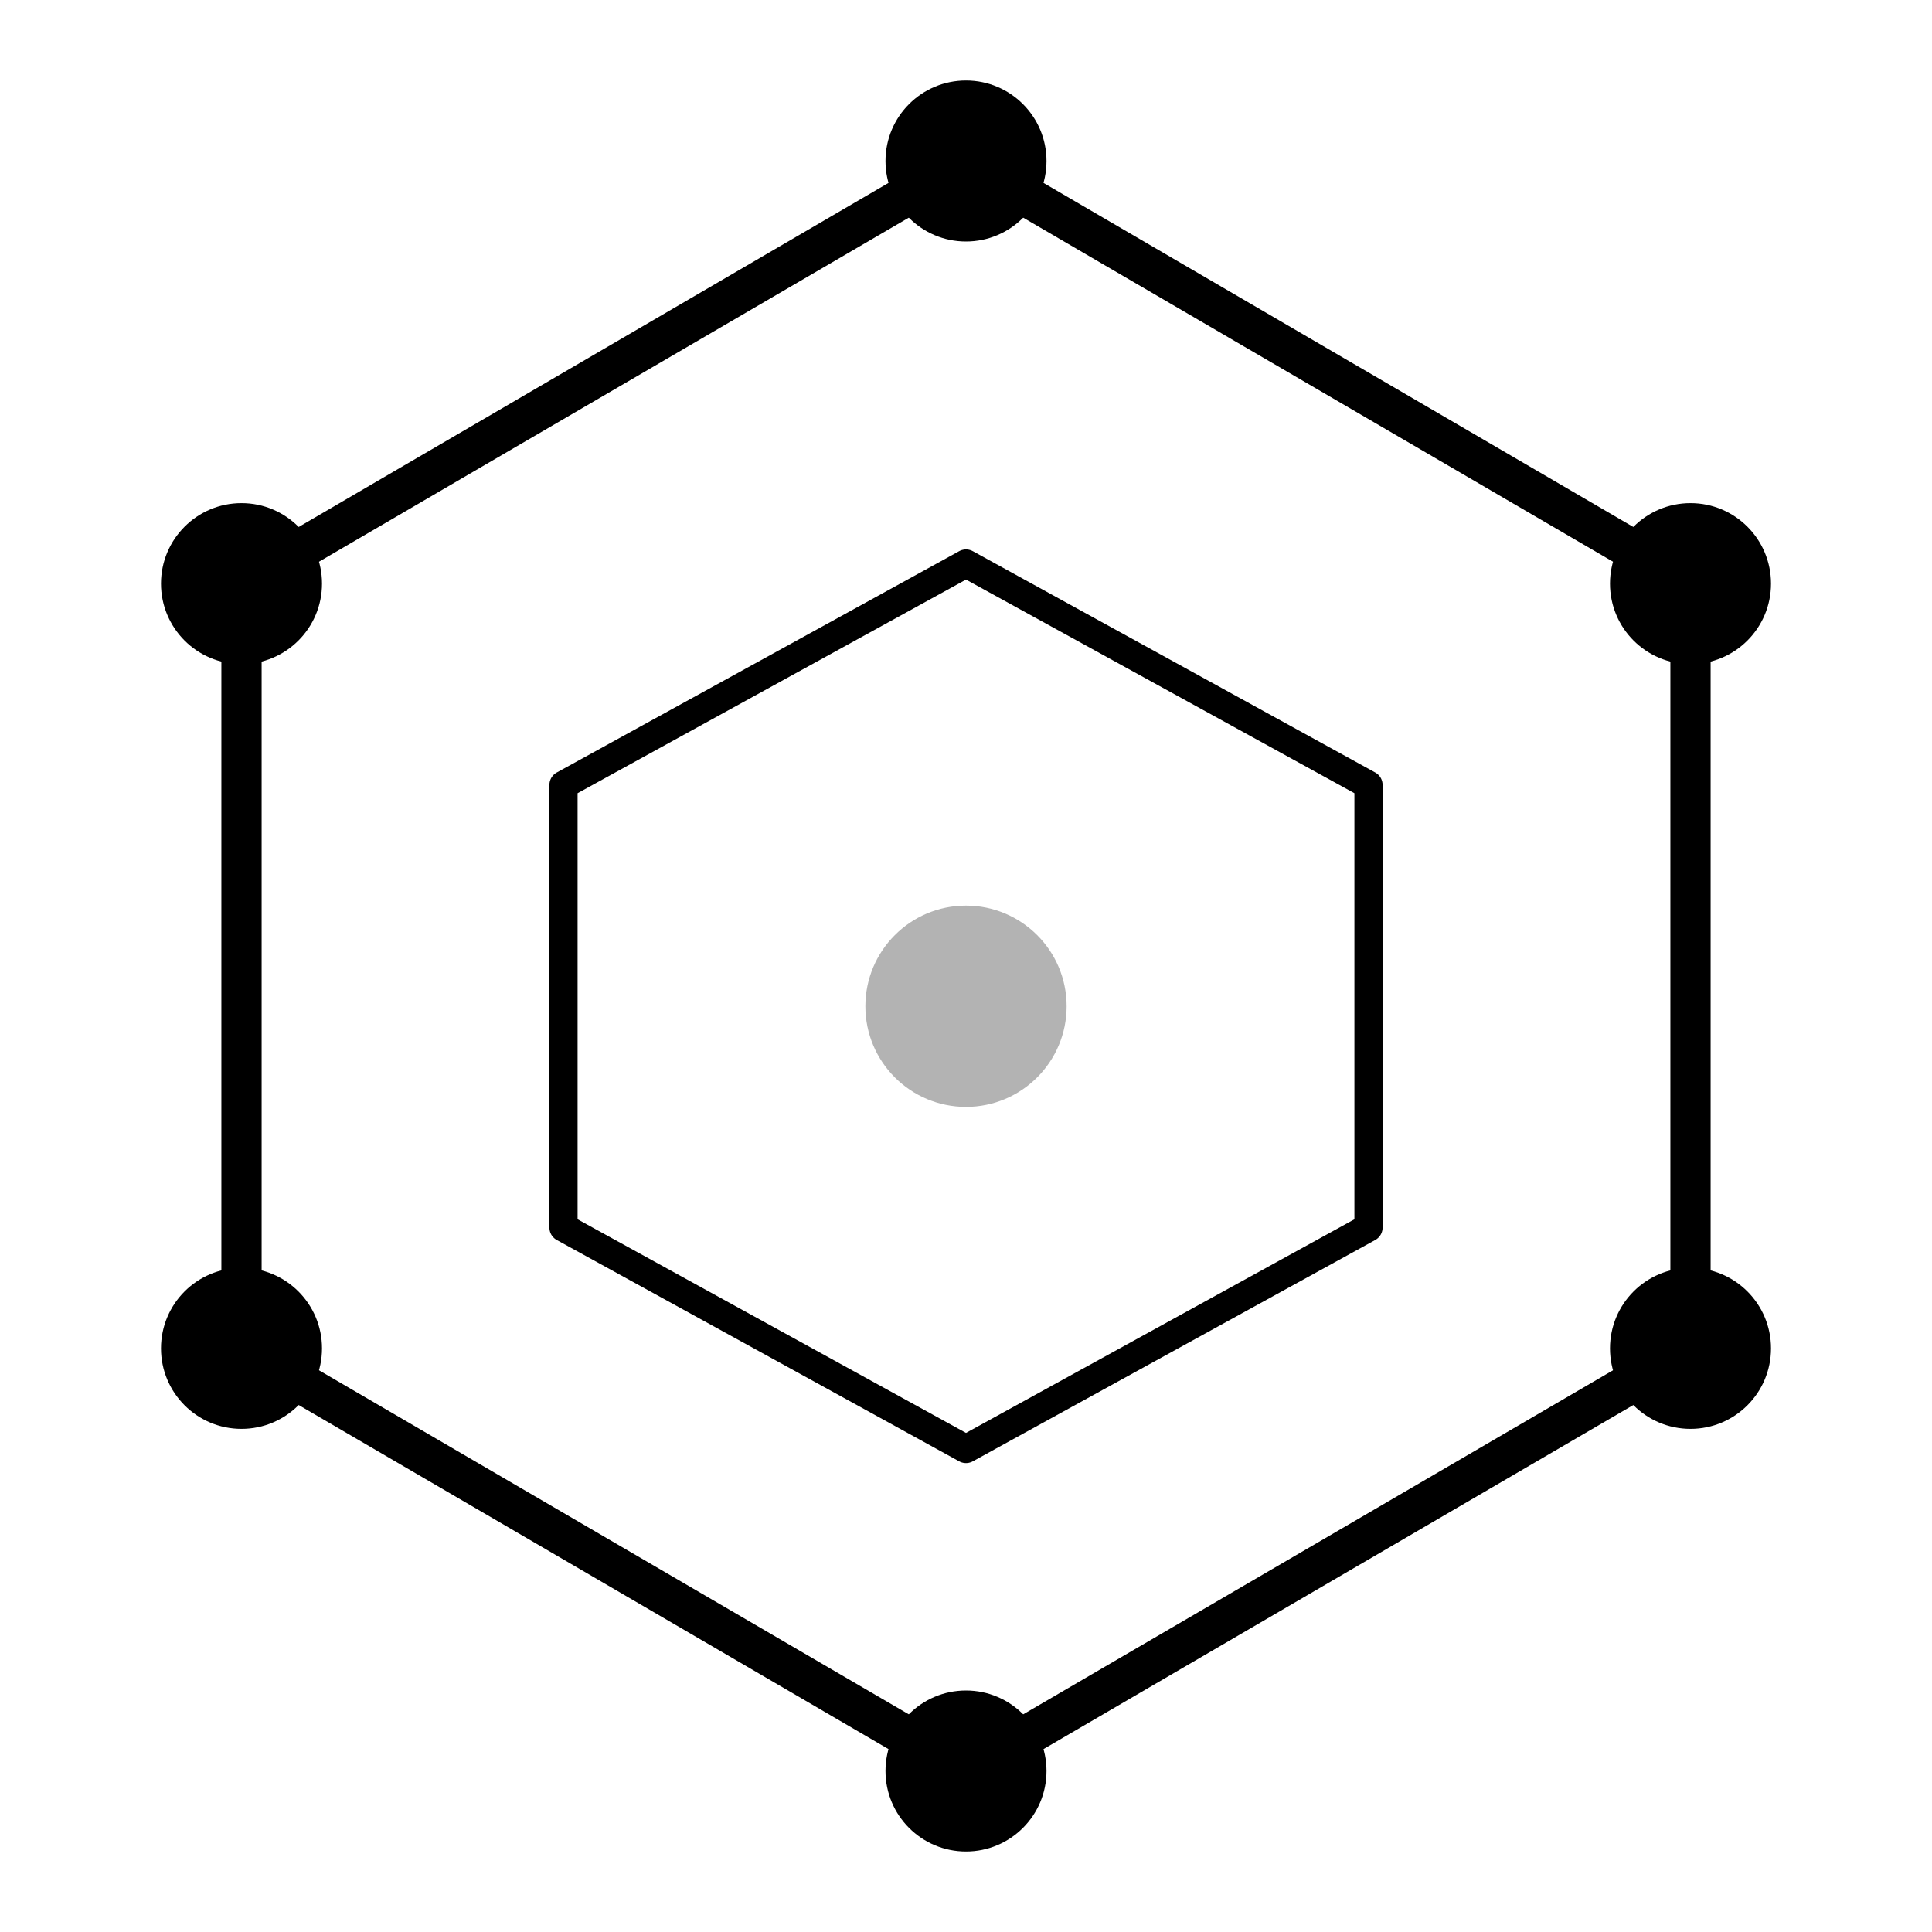
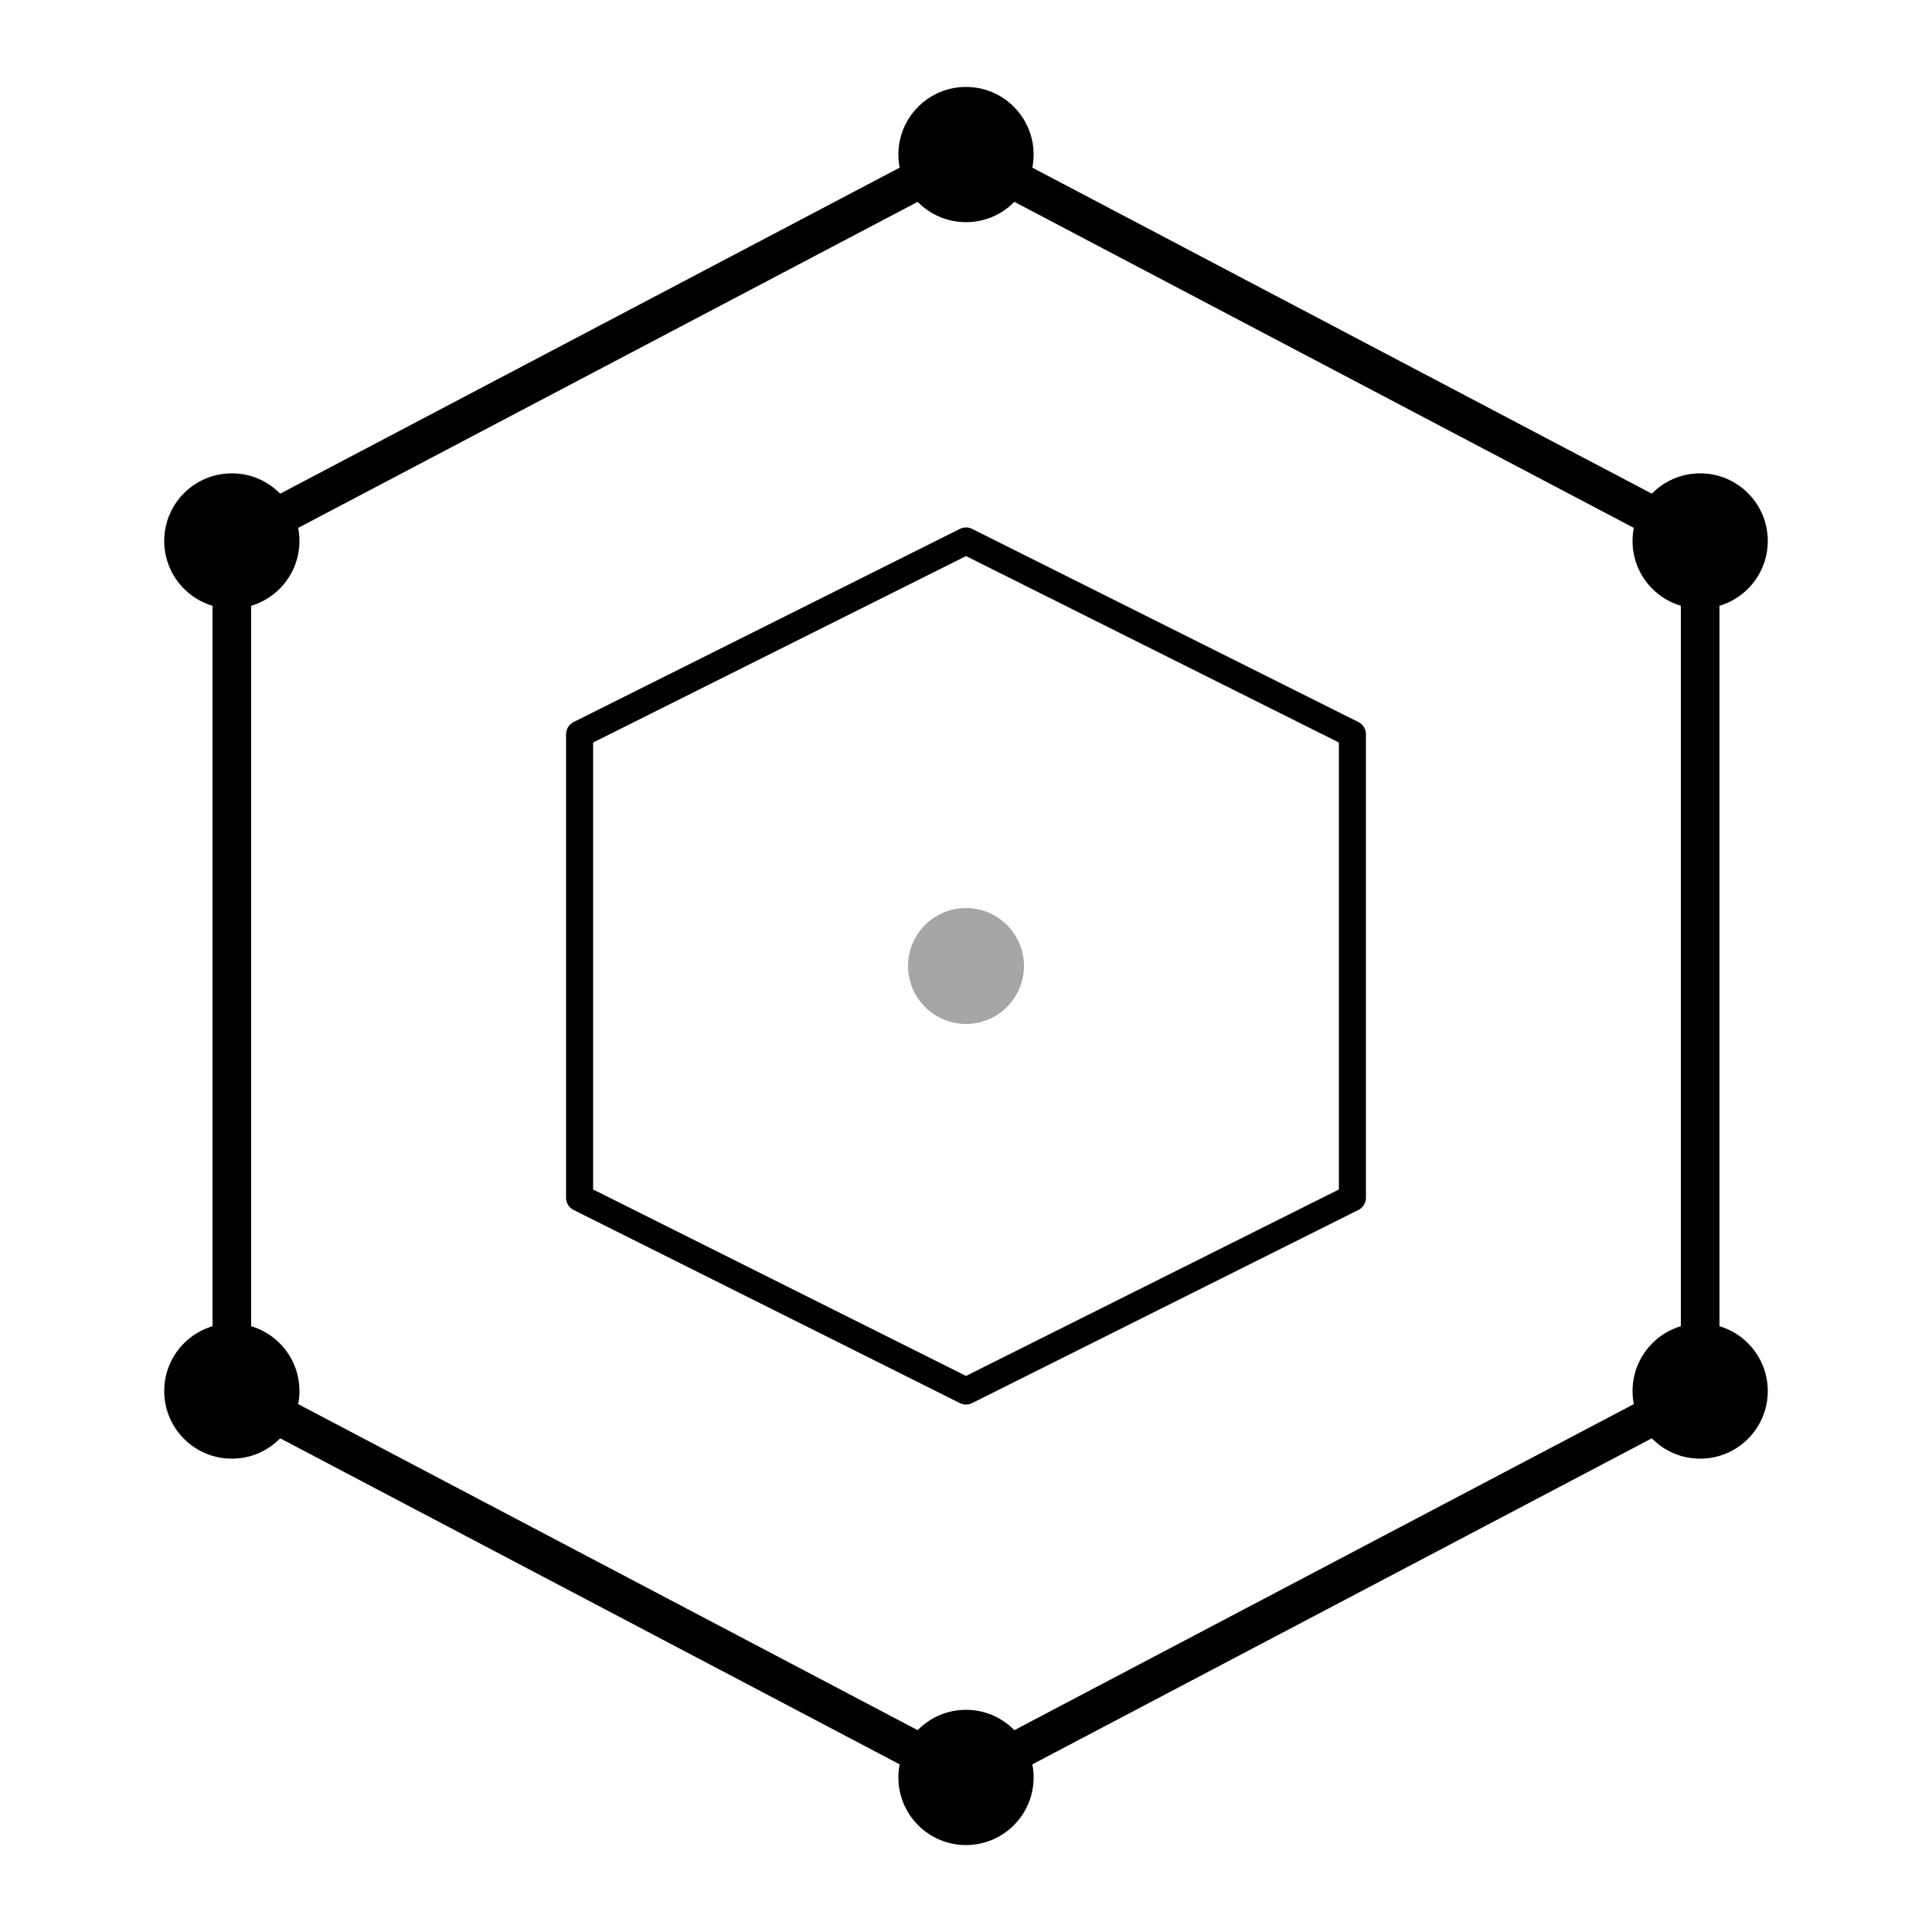
- <svg xmlns="http://www.w3.org/2000/svg" width="48" height="48" viewBox="0 0 48 48" fill="none">
-   <path d="M24 4L6 14.5V33.5L24 44L42 33.5V14.5L24 4Z" stroke="#000" stroke-width="1" stroke-linejoin="round" />
-   <path d="M24 14L14 19.5V30.5L24 36L34 30.5V19.5L24 14Z" stroke="#000" stroke-width="0.7" stroke-linejoin="round" />
-   <circle cx="24" cy="4" r="2" fill="#000" />
-   <circle cx="42" cy="14.5" r="2" fill="#000" />
-   <circle cx="42" cy="33.5" r="2" fill="#000" />
-   <circle cx="24" cy="44" r="2" fill="#000" />
-   <circle cx="6" cy="33.5" r="2" fill="#000" />
-   <circle cx="6" cy="14.5" r="2" fill="#000" />
-   <circle cx="24" cy="25" r="2.5" fill="#000" opacity="0.3" />
+ <svg xmlns="http://www.w3.org/2000/svg" width="100" height="100" viewBox="0 0 100 100" fill="none">
+   <path d="M50 8L12 28V72L50 92L88 72V28L50 8Z" stroke="#000" stroke-width="2" stroke-linejoin="round" />
+   <path d="M50 28L30 38V62L50 72L70 62V38L50 28Z" stroke="#000" stroke-width="1.4" stroke-linejoin="round" />
+   <circle cx="50" cy="8" r="3.5" fill="#000" />
+   <circle cx="88" cy="28" r="3.5" fill="#000" />
+   <circle cx="88" cy="72" r="3.5" fill="#000" />
+   <circle cx="50" cy="92" r="3.5" fill="#000" />
+   <circle cx="12" cy="72" r="3.5" fill="#000" />
+   <circle cx="12" cy="28" r="3.5" fill="#000" />
+   <circle cx="50" cy="50" r="3" fill="#000" opacity="0.35" />
</svg>
